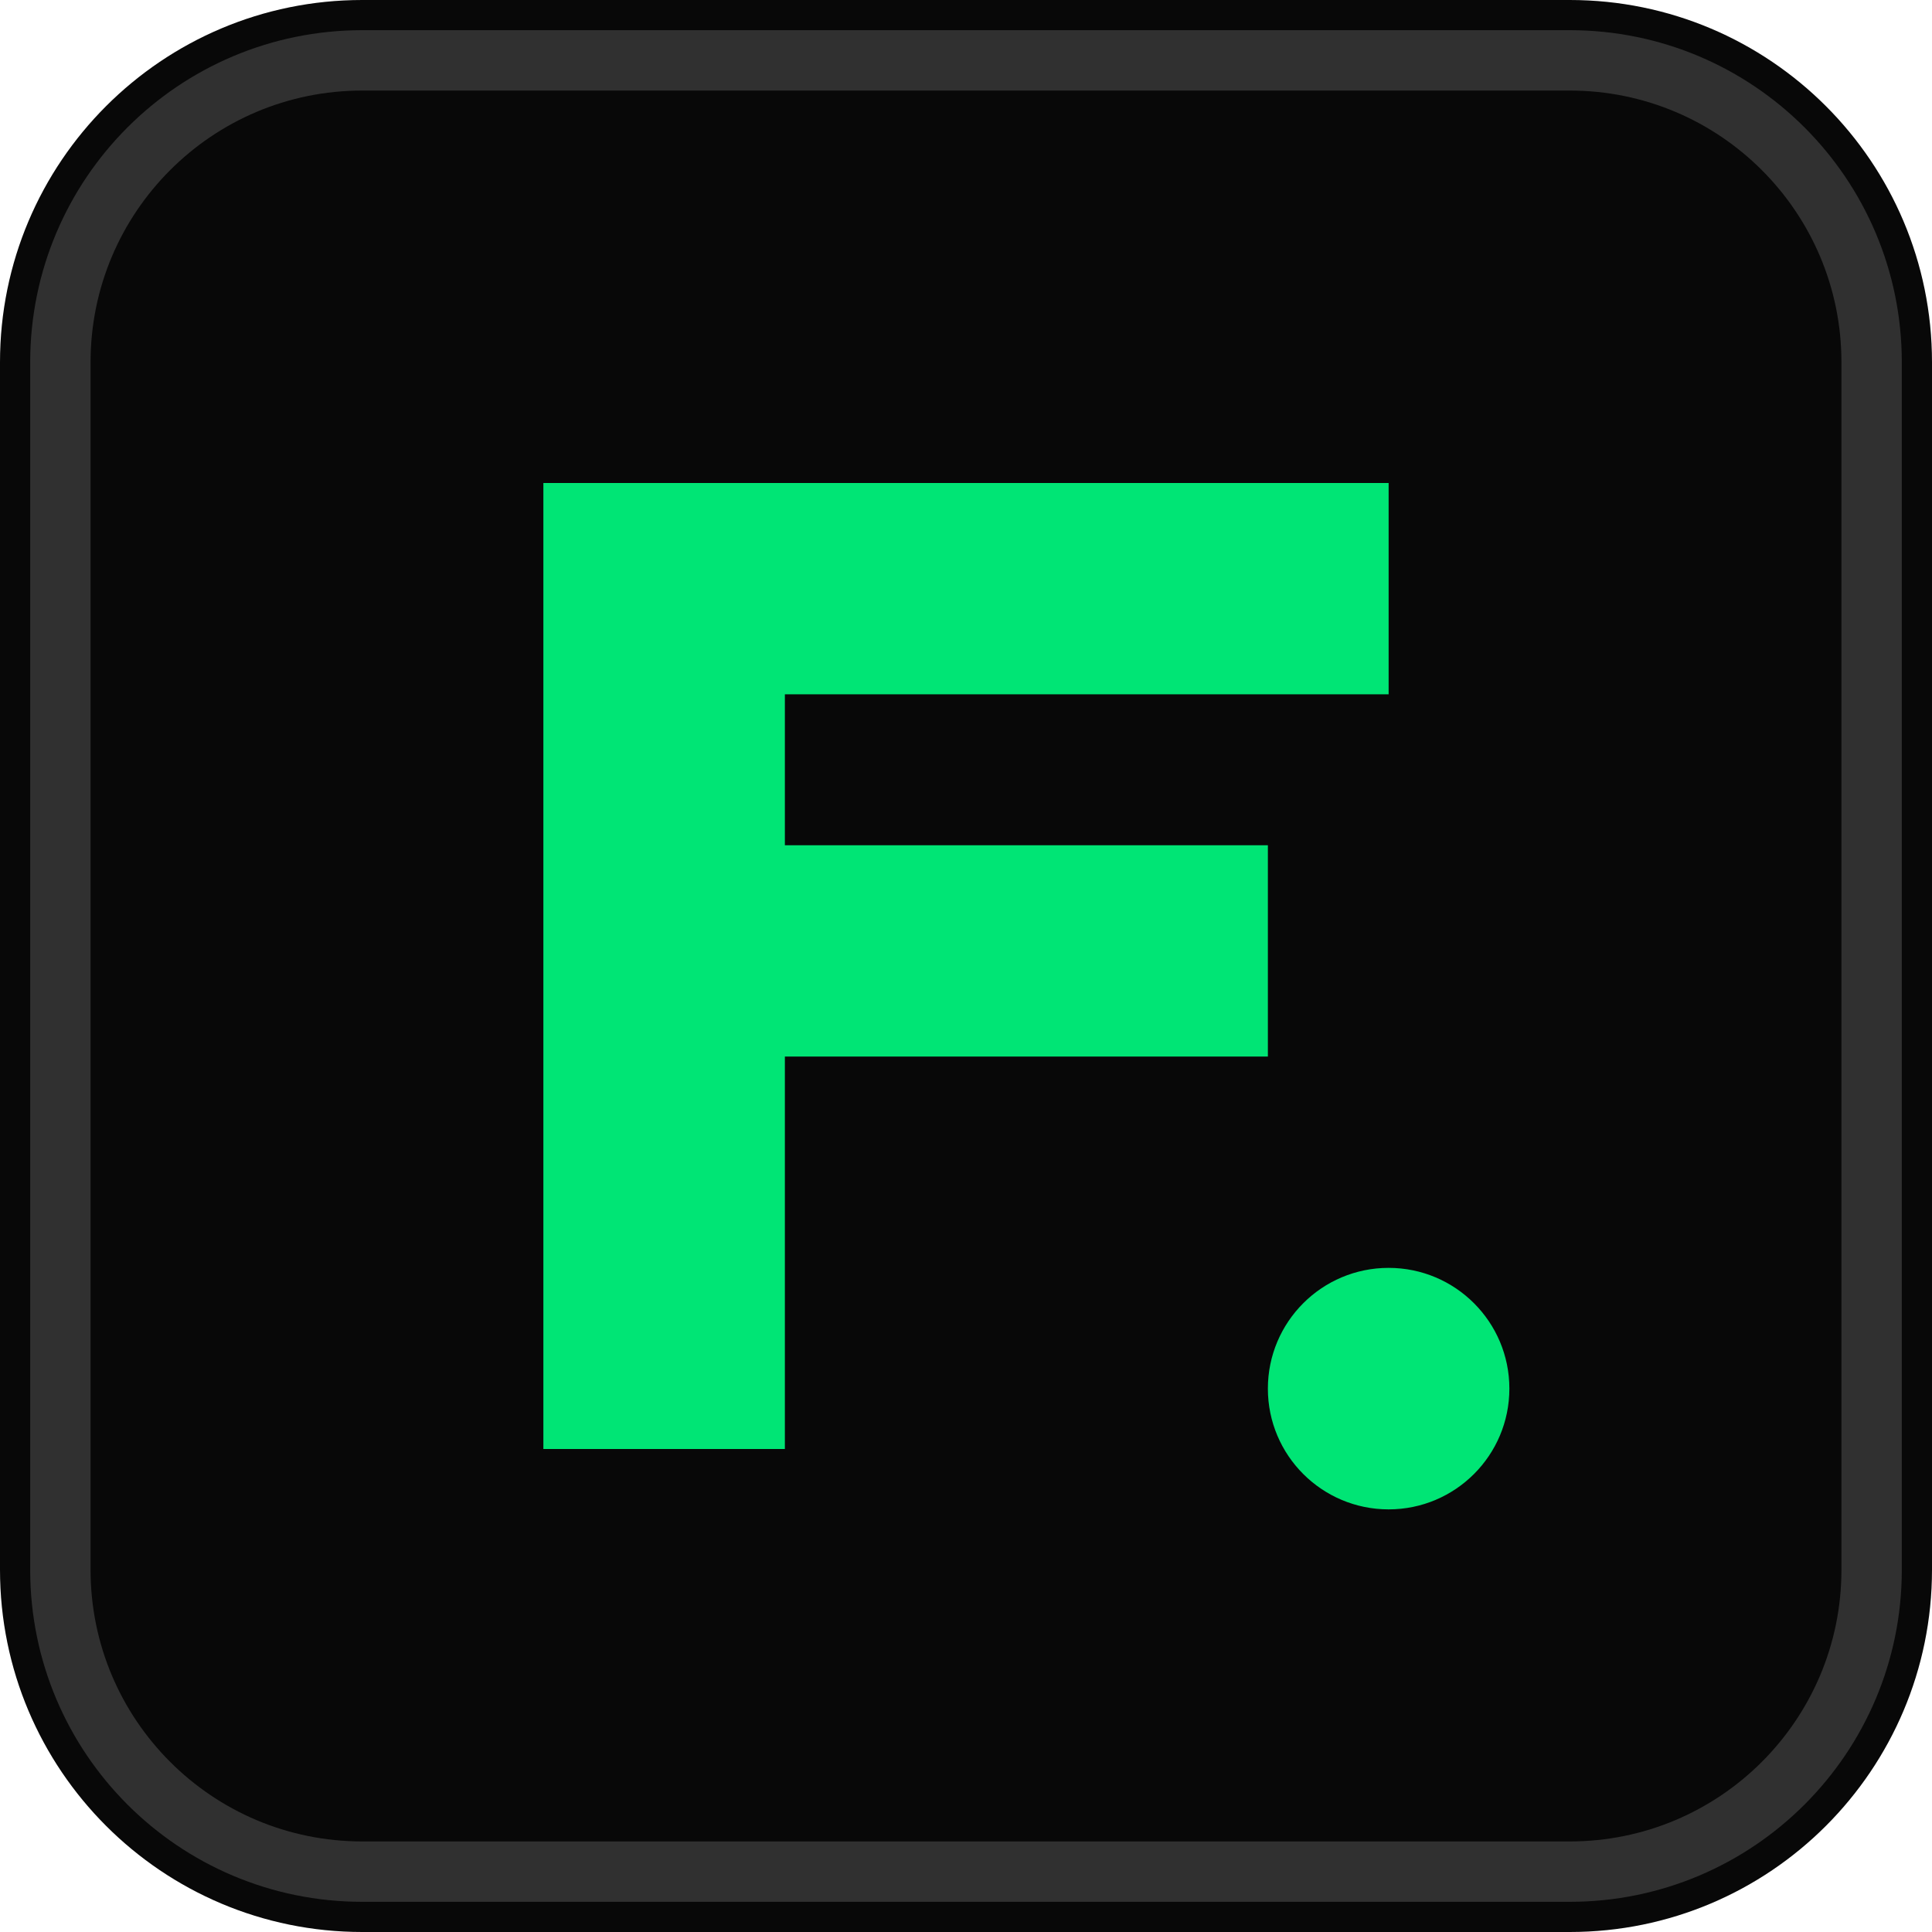
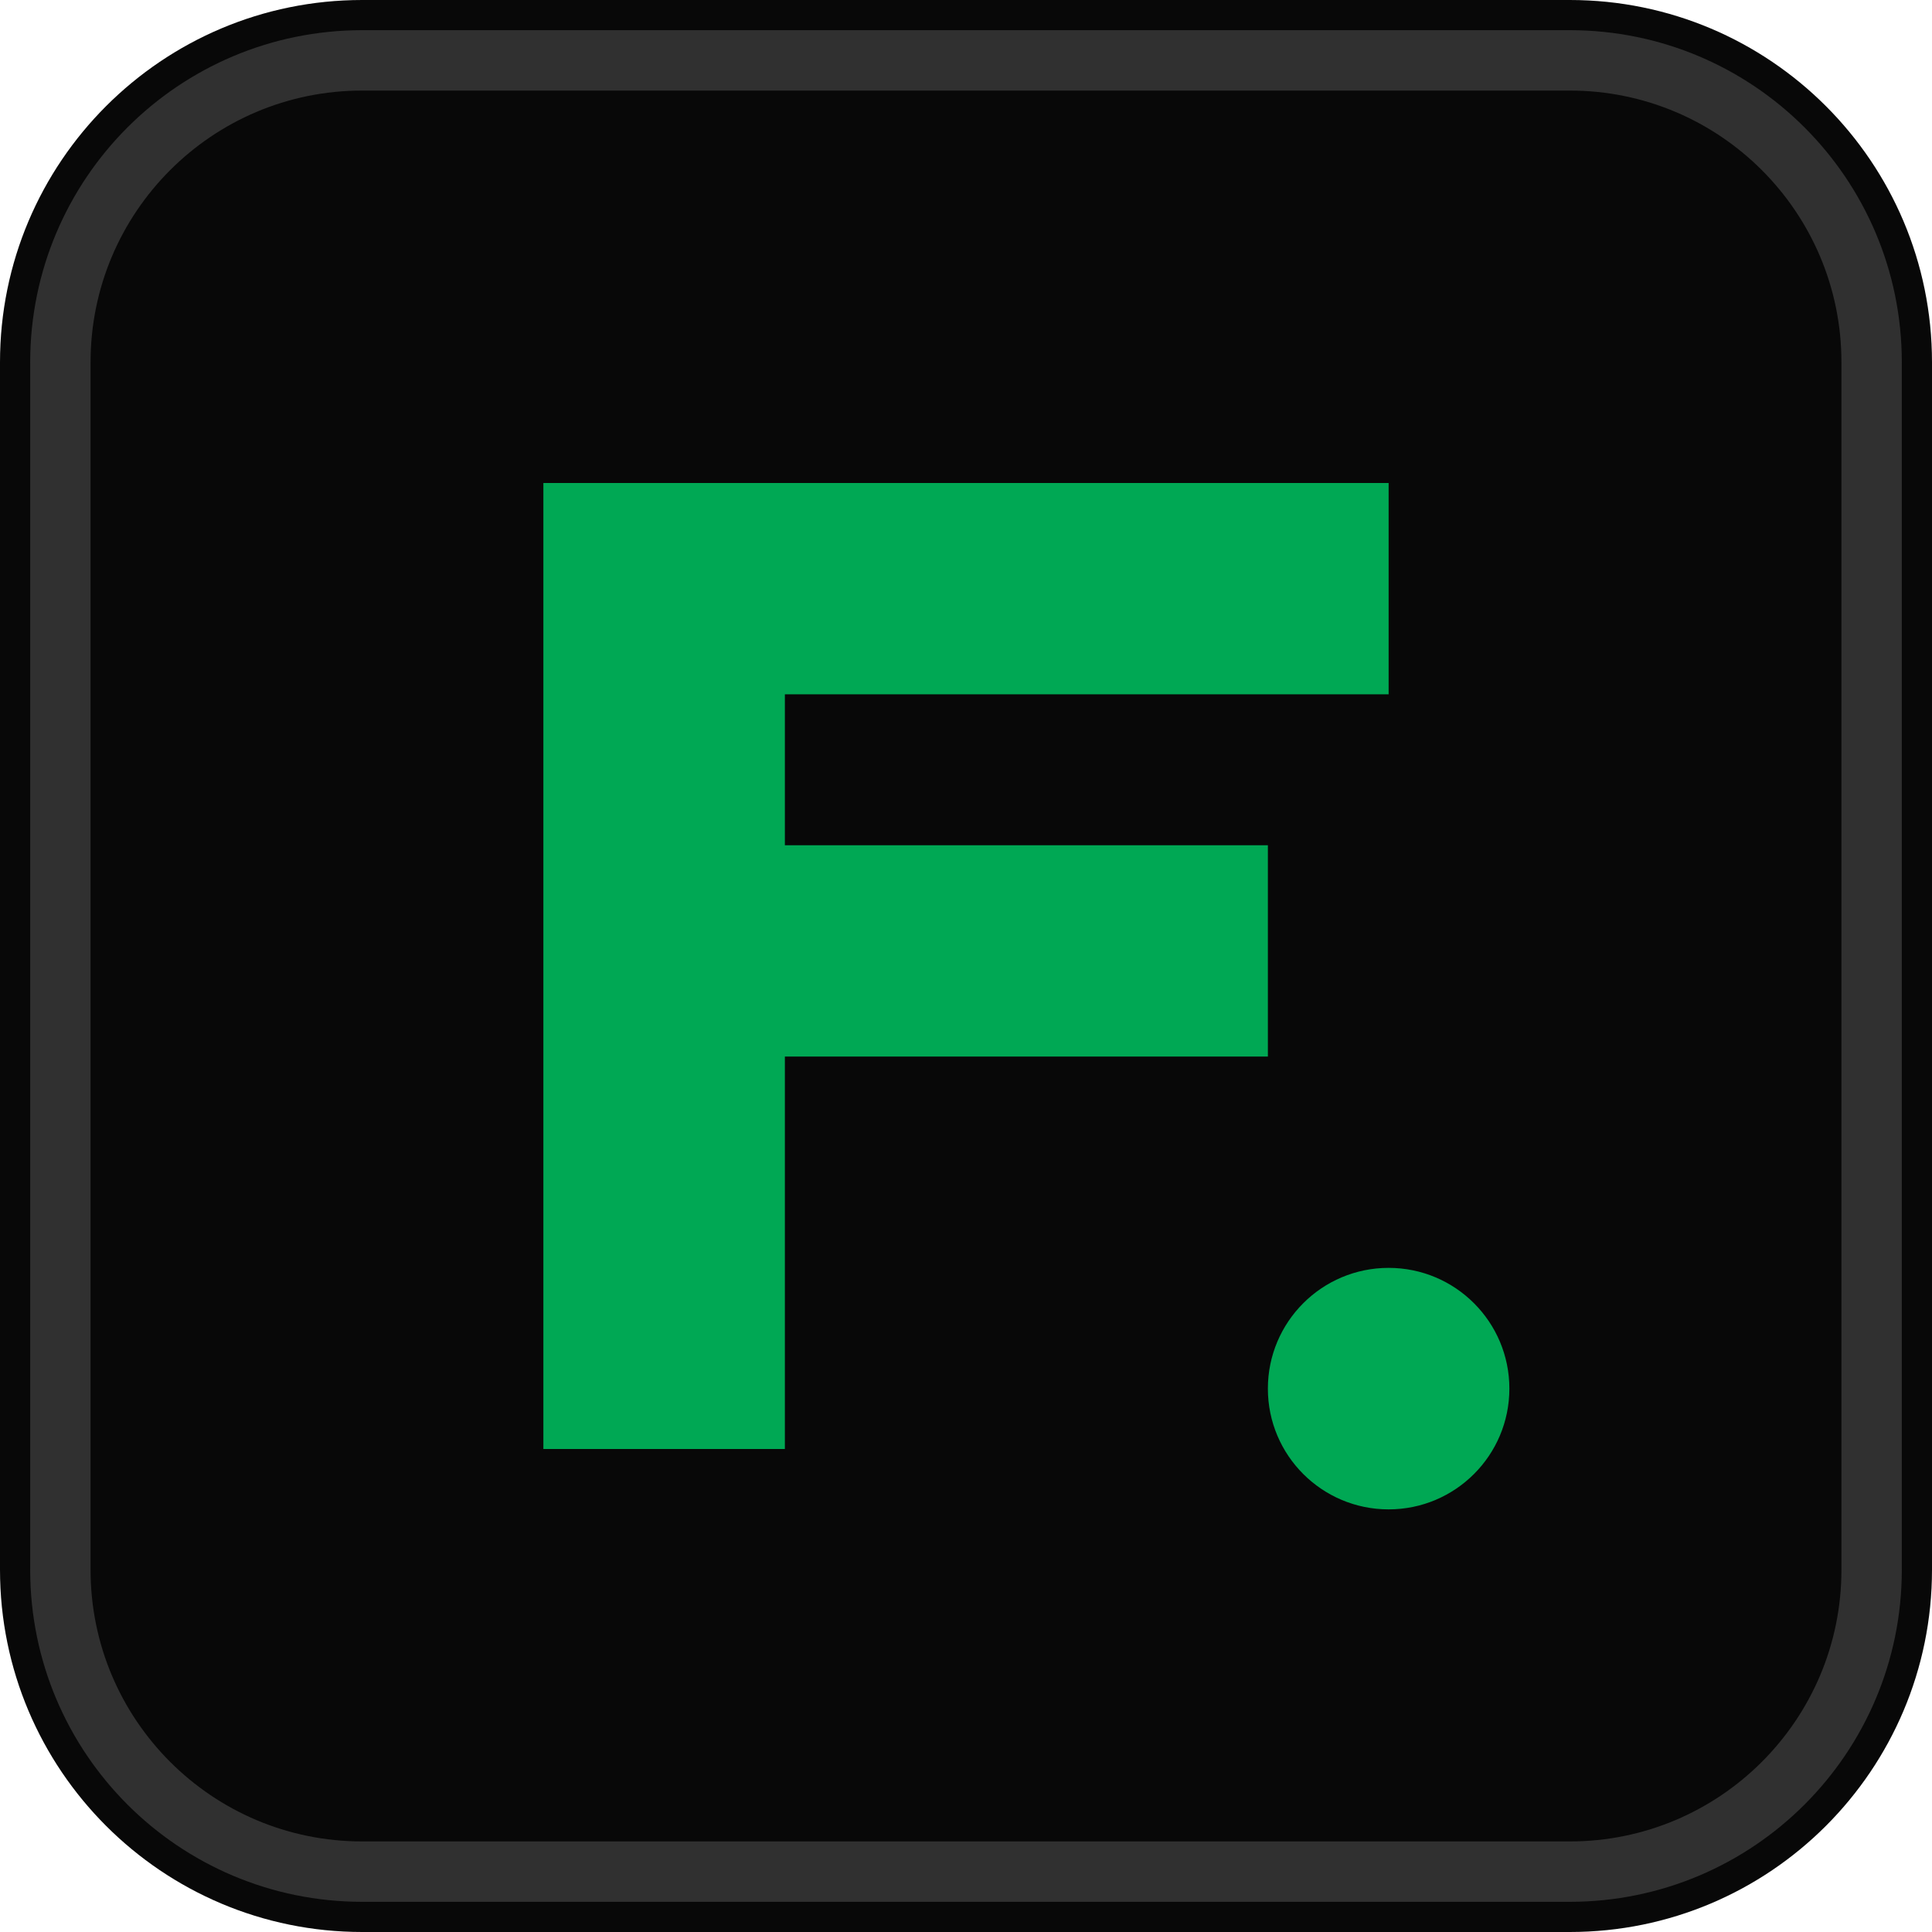
<svg xmlns="http://www.w3.org/2000/svg" viewBox="0 0 32 32" fill="none">
  <rect width="32" height="32" rx="6" fill="#080808" />
  <rect x="1" y="1" width="30" height="30" rx="5" stroke="#303030" stroke-width="1" />
-   <path d="M9 8H23V11.5H13V14H21V17.5H13V24H9V8Z" fill="#00E575" />
-   <circle cx="23" cy="23" r="2" fill="#00E575" />
+   <path d="M9 8H23V11.5H13V14H21V17.5H13V24H9V8Z" fill="#00A854" />
+   <circle cx="23" cy="23" r="2" fill="#00A854" />
</svg>
